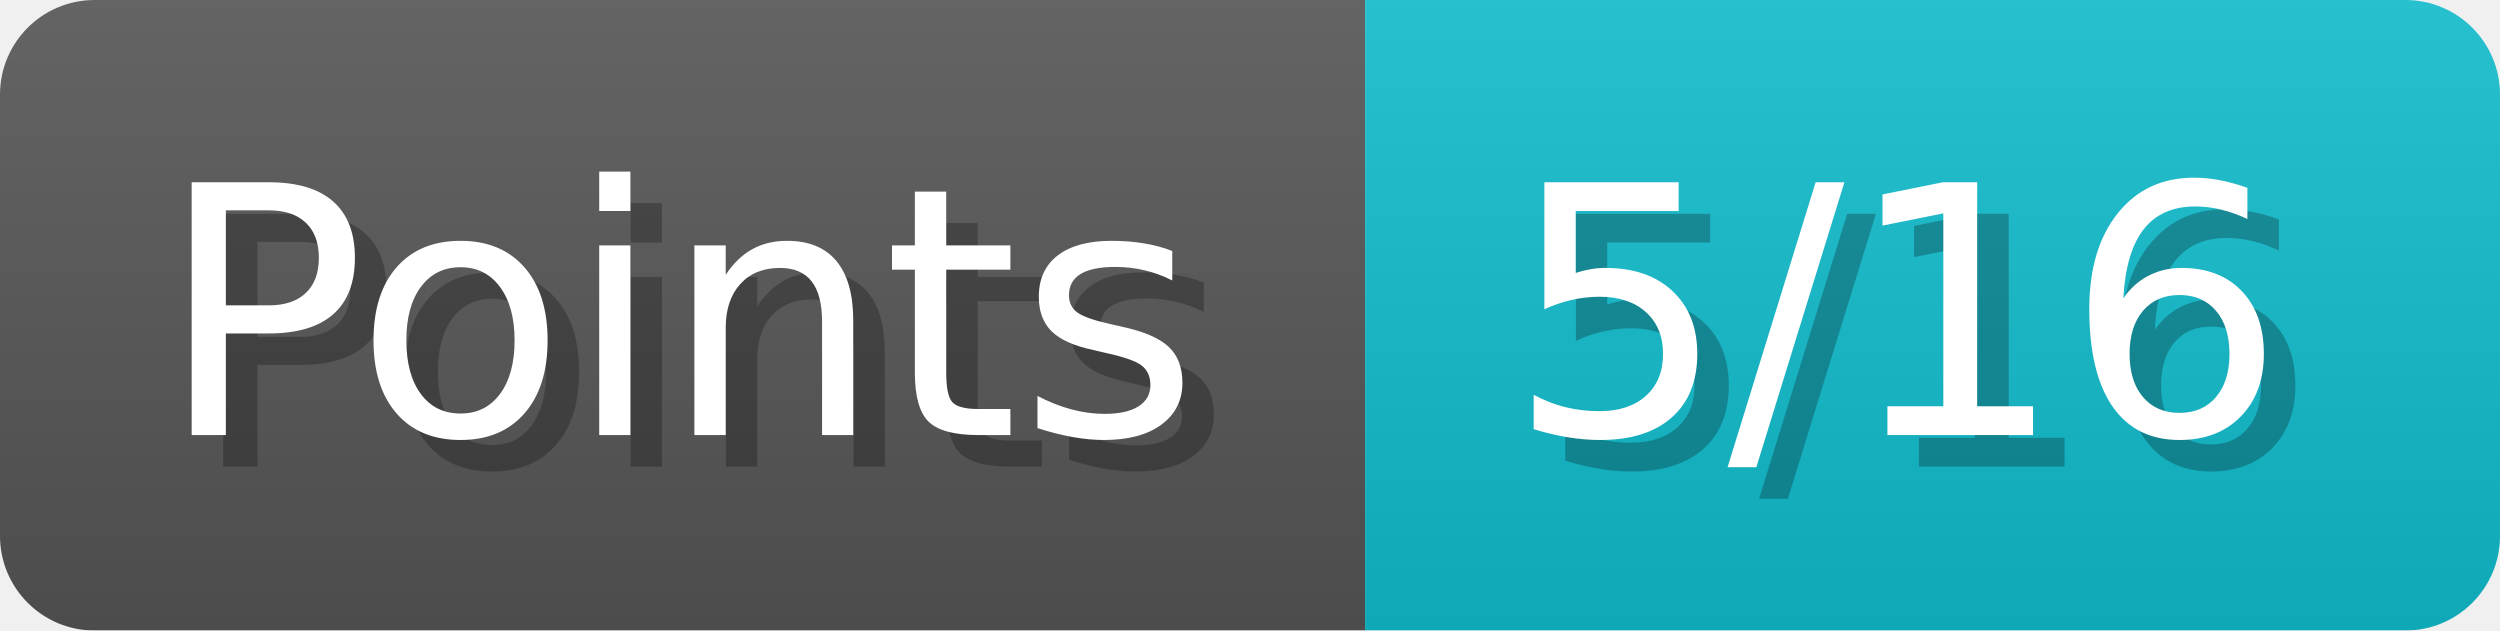
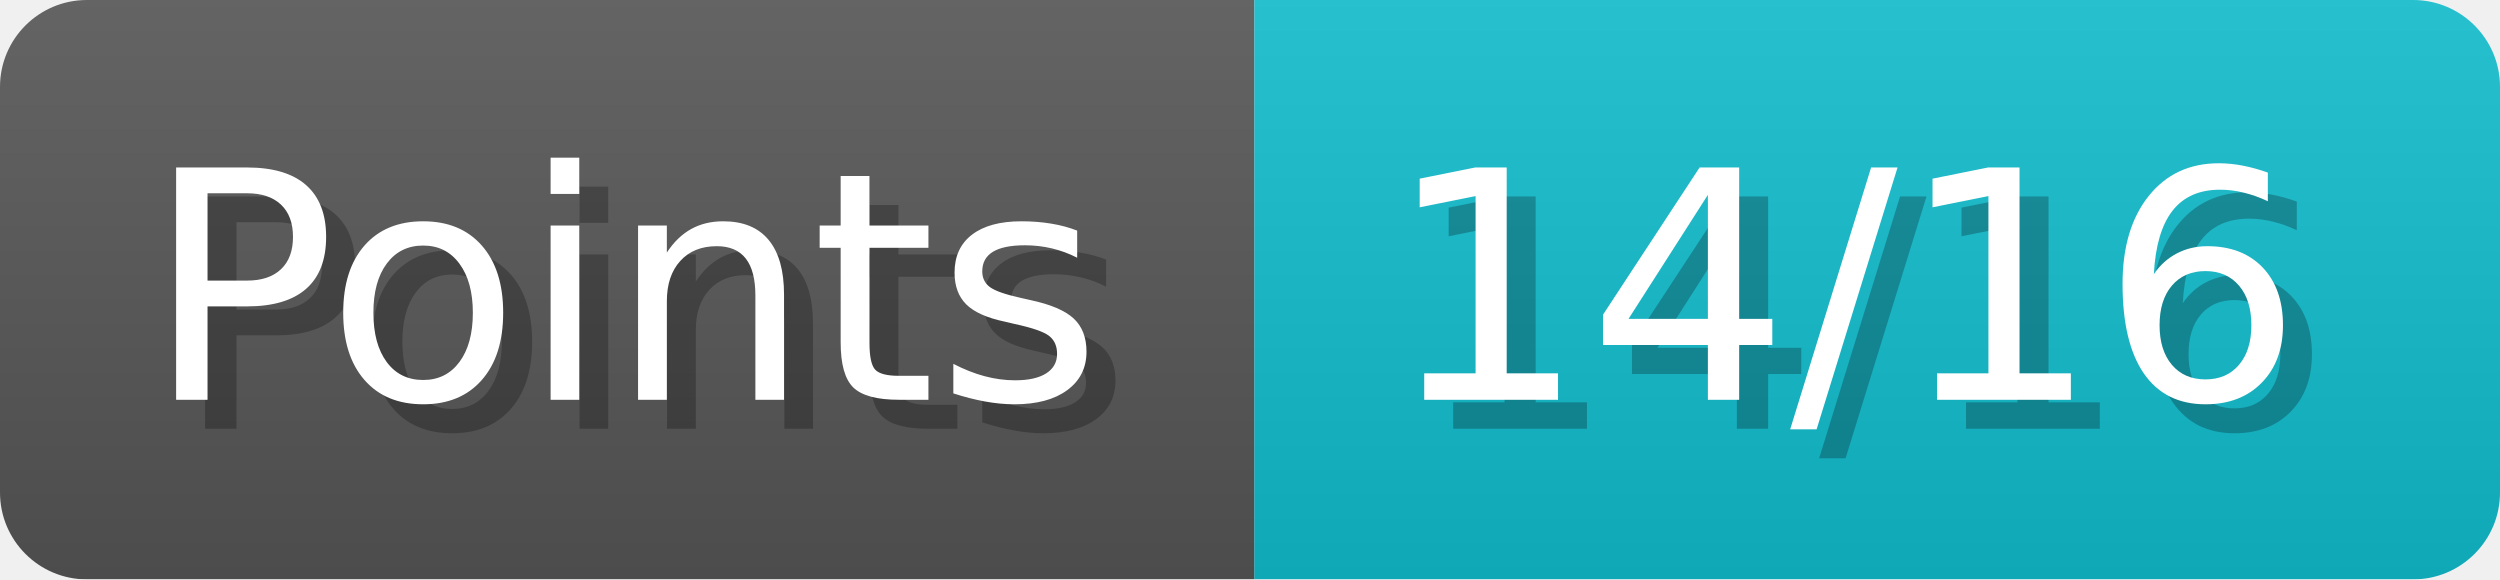
- <svg xmlns="http://www.w3.org/2000/svg" width="79.3" height="20" viewBox="0 0 793 200" role="img" aria-label="Points: 5/16">
+ <svg xmlns="http://www.w3.org/2000/svg" width="86.3" height="20" viewBox="0 0 863 200" role="img" aria-label="Points: 14/16">
  <linearGradient id="a" x2="0" y2="100%">
    <stop offset="0" stop-opacity=".1" stop-color="#EEE" />
    <stop offset="1" stop-opacity=".1" />
  </linearGradient>
  <mask id="m">
-     <rect width="793" height="200" rx="30" fill="#FFF" />
+     <rect width="863" height="200" rx="30" fill="#FFF" />
  </mask>
  <g mask="url(#m)">
    <rect width="433" height="200" fill="#555" />
-     <rect width="360" height="200" fill="#1BC" x="433" />
-     <rect width="793" height="200" fill="url(#a)" />
+     <rect width="430" height="200" fill="#1BC" x="433" />
+     <rect width="863" height="200" fill="url(#a)" />
  </g>
  <g aria-hidden="true" fill="#fff" text-anchor="start" font-family="Verdana,DejaVu Sans,sans-serif" font-size="110">
    <text x="60" y="148" textLength="333" fill="#000" opacity="0.25">Points</text>
    <text x="50" y="138" textLength="333">Points</text>
-     <text x="488" y="148" textLength="260" fill="#000" opacity="0.25">5/16</text>
-     <text x="478" y="138" textLength="260">5/16</text>
+     <text x="488" y="148" textLength="330" fill="#000" opacity="0.25">14/16</text>
+     <text x="478" y="138" textLength="330">14/16</text>
  </g>
</svg>
